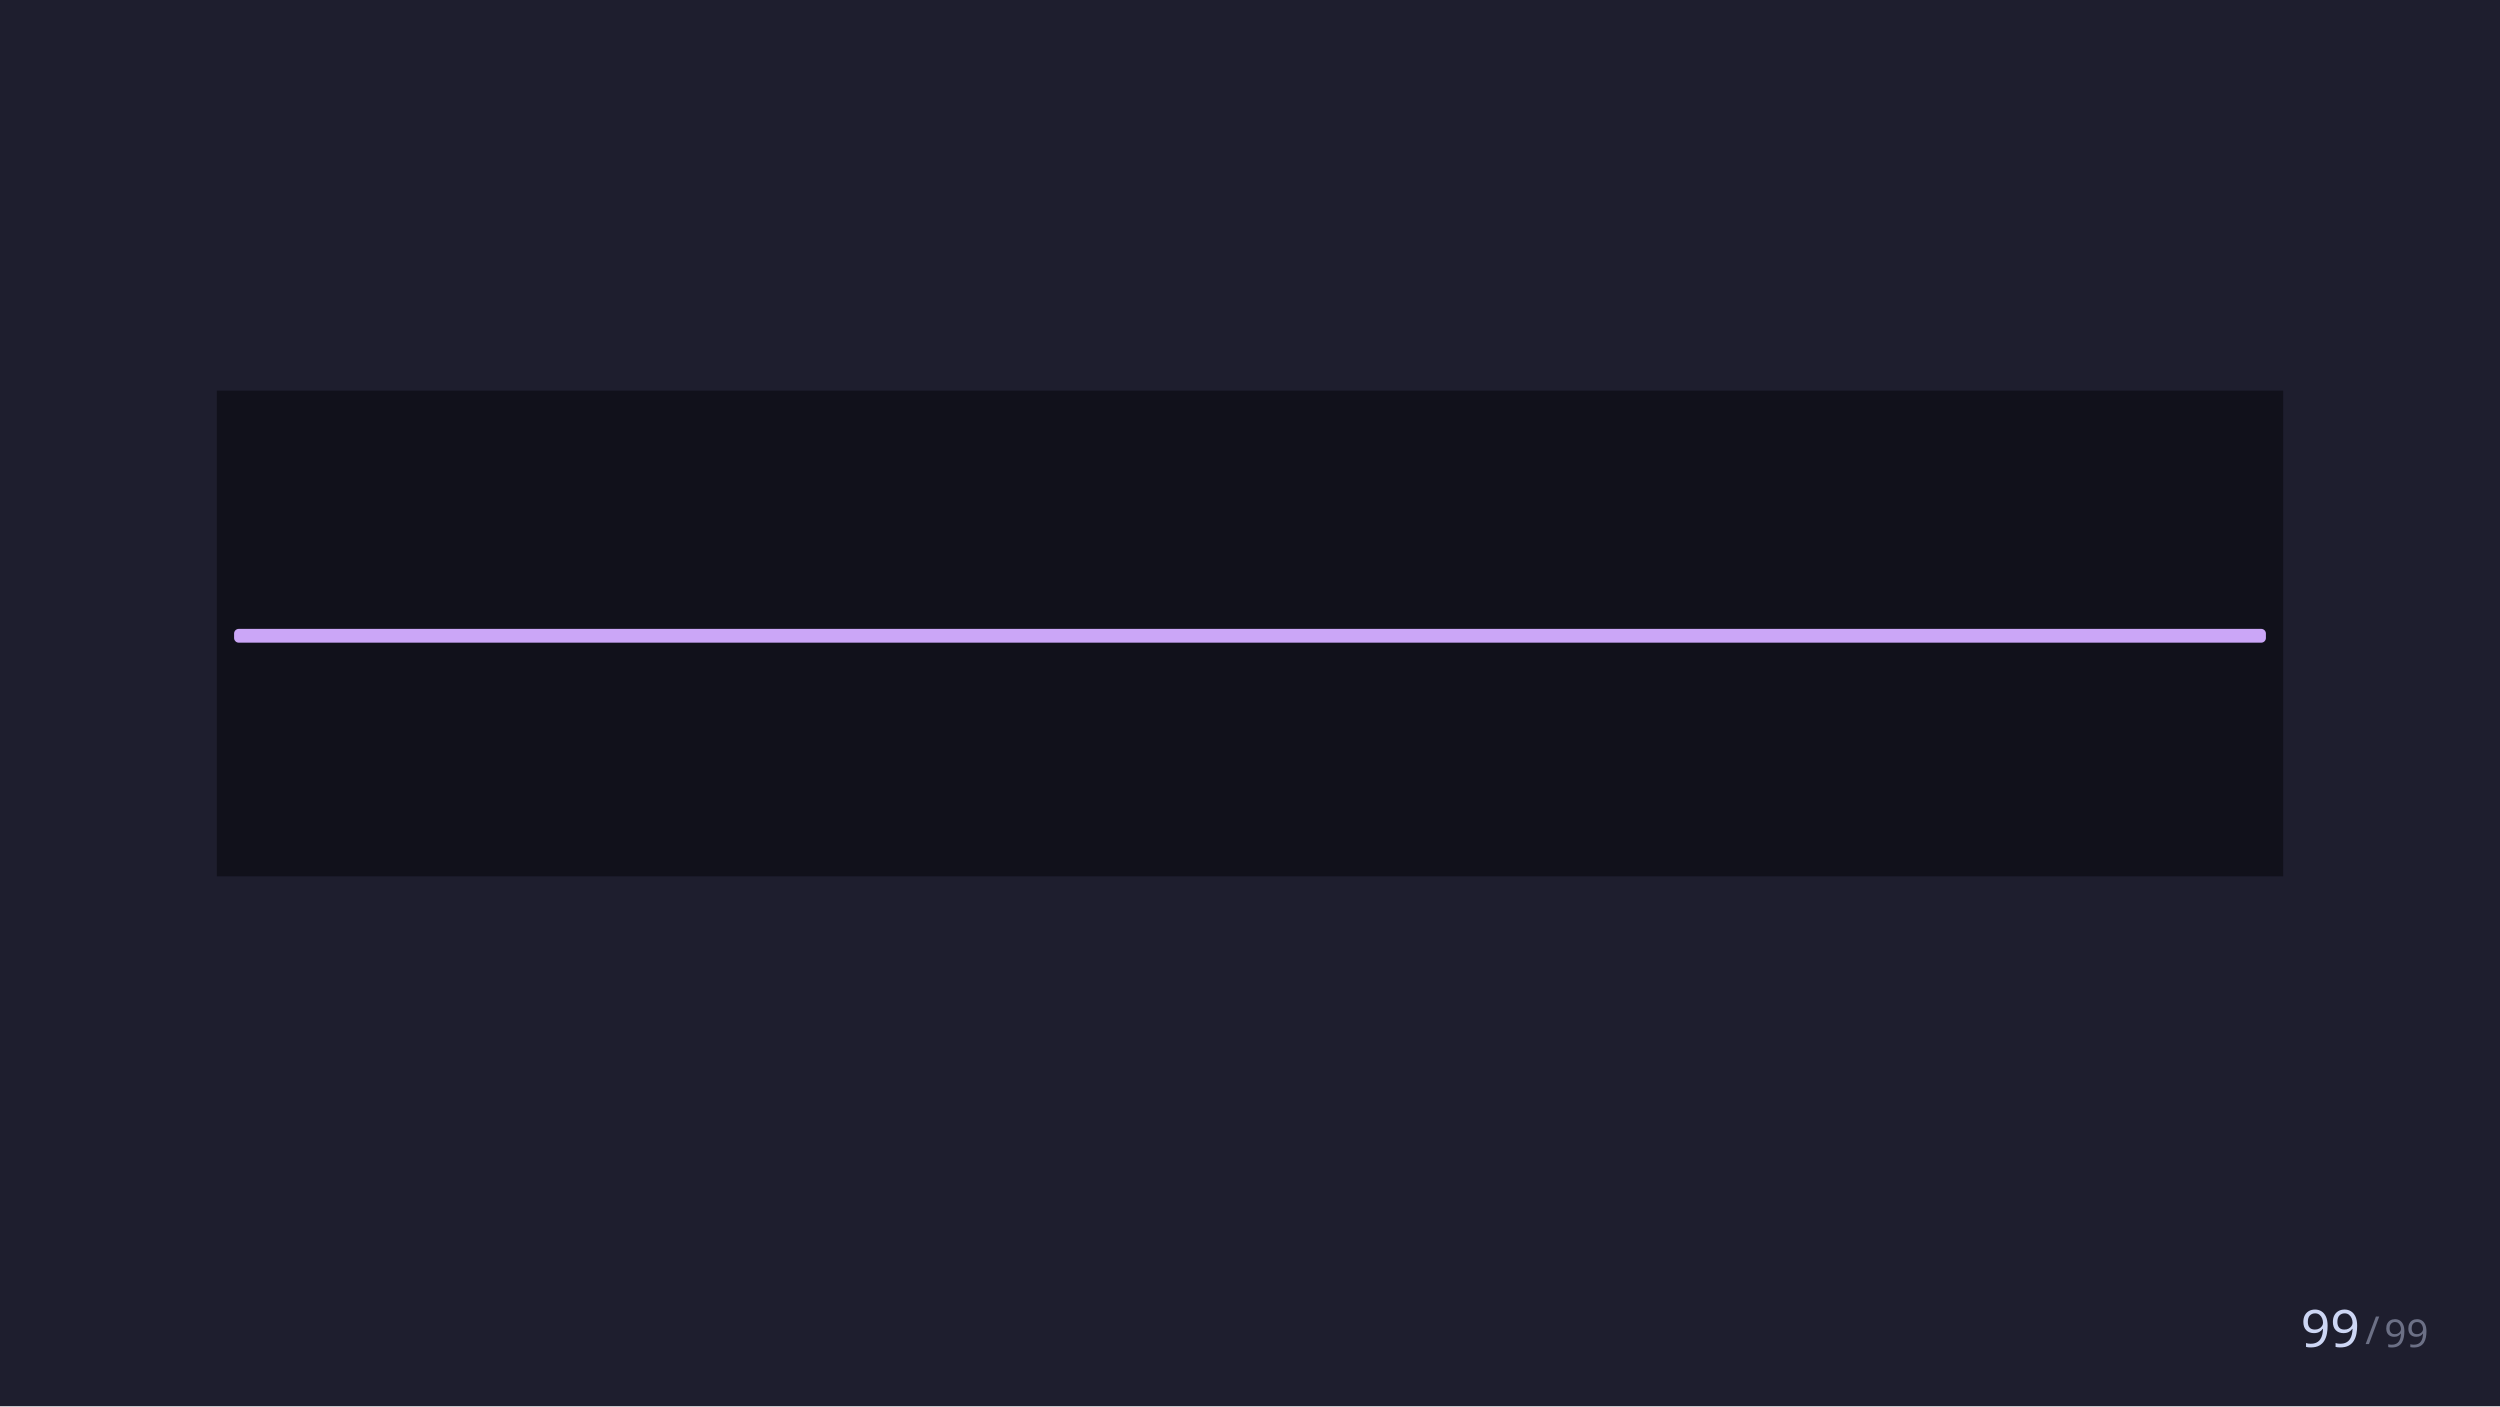
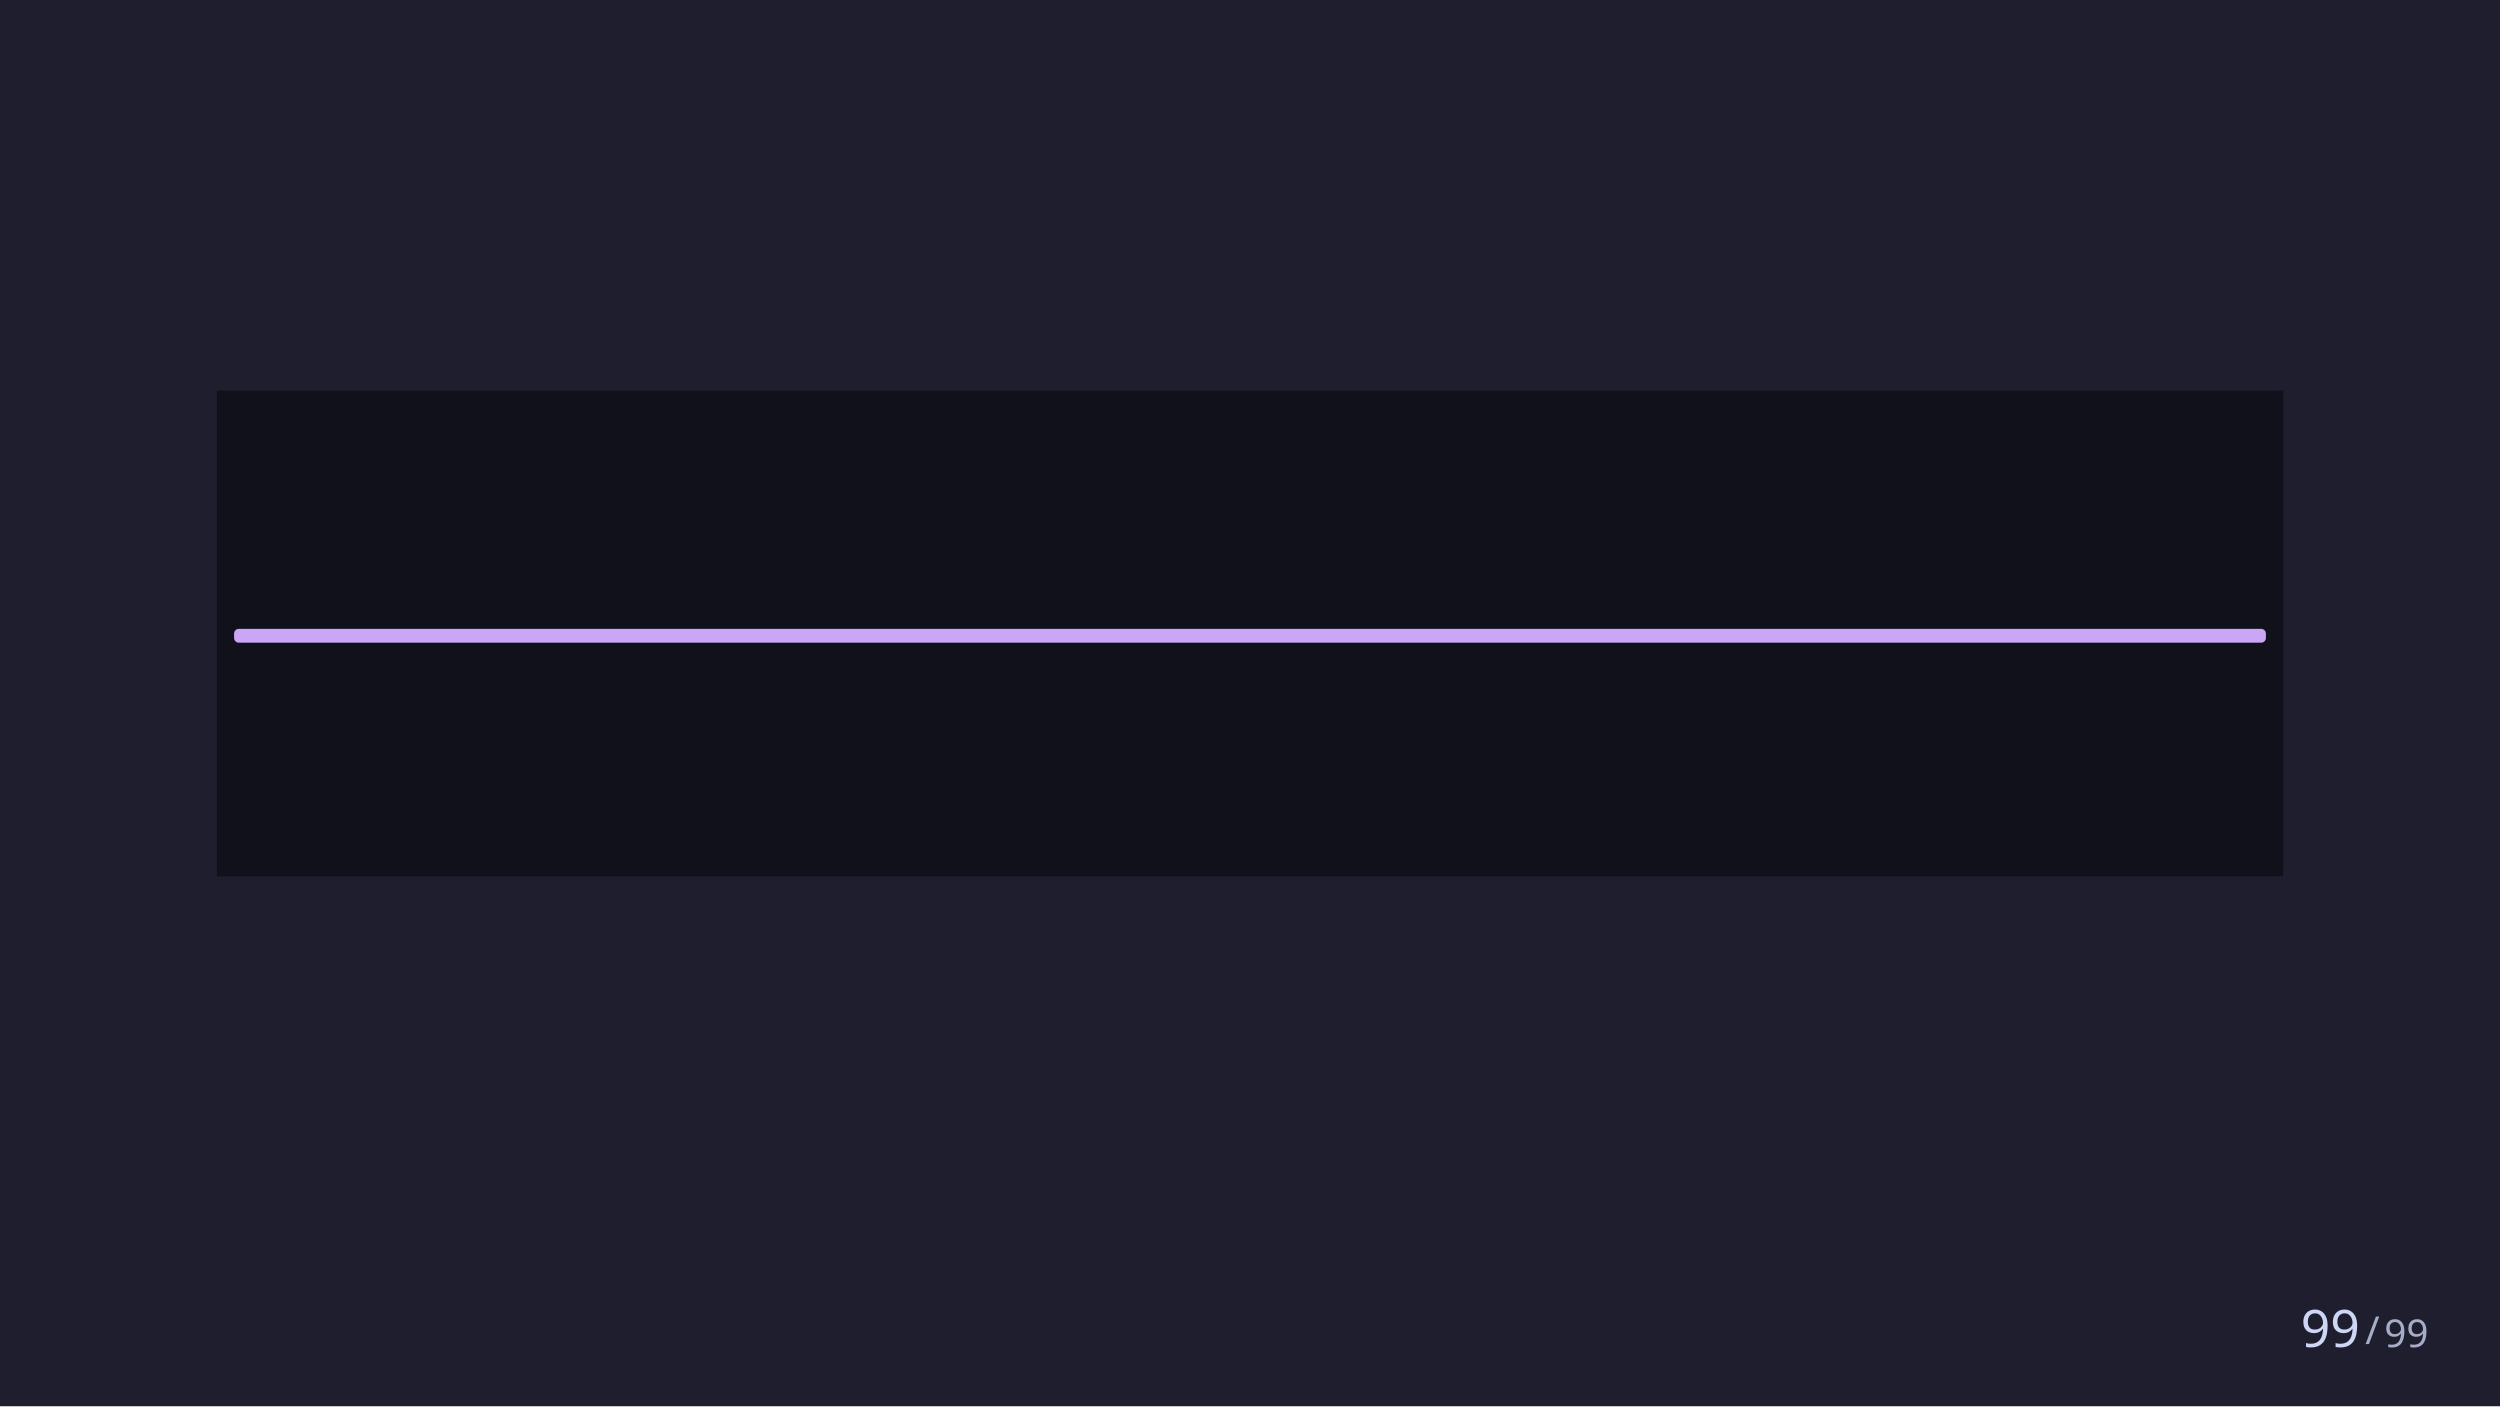
<svg xmlns="http://www.w3.org/2000/svg" xmlns:ns1="urn:inkflow" ns1:parent="top-centered" viewBox="0 0 1920 1080" width="1920" height="1080" version="1.1" id="svg3">
  <g ns1:layout-src="./base" ns1:layout-hash="0e0184e9">
    <defs />
    <rect width="1920" height="1080" class="inkflow-fill-bg" />
  </g>
-   <g ns1:layout-src="numbered" ns1:layout-hash="6a4a92fb">
+   <g ns1:layout-src="numbered" ns1:layout-hash="fec6fc73">
    <defs />
    <text id="zone-slide-number" x="1812.359" y="1034.438" class="inkflow-fill-text-muted inkflow-fill-text inkflow-fill-code-text" text-anchor="end" font-size="39.664px" font-family="sans-serif" style="stroke-width: 1.417">99</text>
-     <text id="zone-slide-total" x="1831.157" y="1034.58" class="inkflow-fill-text-muted inkflow-fill-grey" font-size="29.64px" font-family="sans-serif" style="stroke-width: 1.059">99</text>
-     <text id="text1" x="1816.518" y="1032.25" class="inkflow-fill-text-muted inkflow-fill-grey" font-size="29.64px" font-family="sans-serif" style="stroke-width: 1.059">/</text>
+     <text id="zone-slide-total" x="1831.157" y="1034.58" class="inkflow-fill-text-muted" font-size="29.64px" font-family="sans-serif" style="stroke-width: 1.059">99</text>
+     <text id="text1" x="1816.518" y="1032.25" class="inkflow-fill-text-muted" font-size="29.64px" font-family="sans-serif" style="stroke-width: 1.059">/</text>
  </g>
  <g ns1:layout-src="top-centered" ns1:layout-hash="2a472f39">
    <defs />
    <g id="layer2">
      <rect style="stroke-width:1.52;stroke-linecap:round;stroke-miterlimit:3" id="zone-content" width="1587.003" height="373.041" x="166.498" y="300" ry="0" class="inkflow-fill-accent-fg" />
    </g>
  </g>
  <defs id="defs4">
    <style id="inkflow-preview">.inkflow-fill-bg { fill: #1e1e2e; }
.inkflow-stroke-bg { stroke: #1e1e2e; }
.inkflow-fill-surface { fill: #313244; }
.inkflow-stroke-surface { stroke: #313244; }
.inkflow-fill-border { fill: #585b70; }
.inkflow-stroke-border { stroke: #585b70; }
.inkflow-fill-text { fill: #cdd6f4; }
.inkflow-stroke-text { stroke: #cdd6f4; }
.inkflow-fill-text-muted { fill: #a6adc8; }
.inkflow-stroke-text-muted { stroke: #a6adc8; }
.inkflow-fill-accent { fill: #cba6f7; }
.inkflow-stroke-accent { stroke: #cba6f7; }
.inkflow-fill-accent-fg { fill: #11111b; }
.inkflow-stroke-accent-fg { stroke: #11111b; }
.inkflow-fill-code-bg { fill: #181825; }
.inkflow-stroke-code-bg { stroke: #181825; }
.inkflow-fill-code-text { fill: #cdd6f4; }
.inkflow-stroke-code-text { stroke: #cdd6f4; }
.inkflow-fill-red { fill: #f38ba8; }
.inkflow-stroke-red { stroke: #f38ba8; }
.inkflow-fill-orange { fill: #fab387; }
.inkflow-stroke-orange { stroke: #fab387; }
.inkflow-fill-yellow { fill: #f9e2af; }
.inkflow-stroke-yellow { stroke: #f9e2af; }
.inkflow-fill-green { fill: #a6e3a1; }
.inkflow-stroke-green { stroke: #a6e3a1; }
.inkflow-fill-teal { fill: #94e2d5; }
.inkflow-stroke-teal { stroke: #94e2d5; }
.inkflow-fill-blue { fill: #89b4fa; }
.inkflow-stroke-blue { stroke: #89b4fa; }
.inkflow-fill-purple { fill: #cba6f7; }
.inkflow-stroke-purple { stroke: #cba6f7; }
.inkflow-fill-pink { fill: #f5c2e7; }
.inkflow-stroke-pink { stroke: #f5c2e7; }
.inkflow-fill-grey { fill: #6c7086; }
.inkflow-stroke-grey { stroke: #6c7086; }</style>
  </defs>
  <g id="layer1">
    <rect style="stroke: none; stroke-width: 0.665; stroke-linecap: round; stroke-miterlimit: 3" id="shape" width="1560.446" height="10.599" x="179.777" y="482.976" ry="3.605" class="inkflow-fill-accent inkflow-fill-purple" />
  </g>
</svg>
